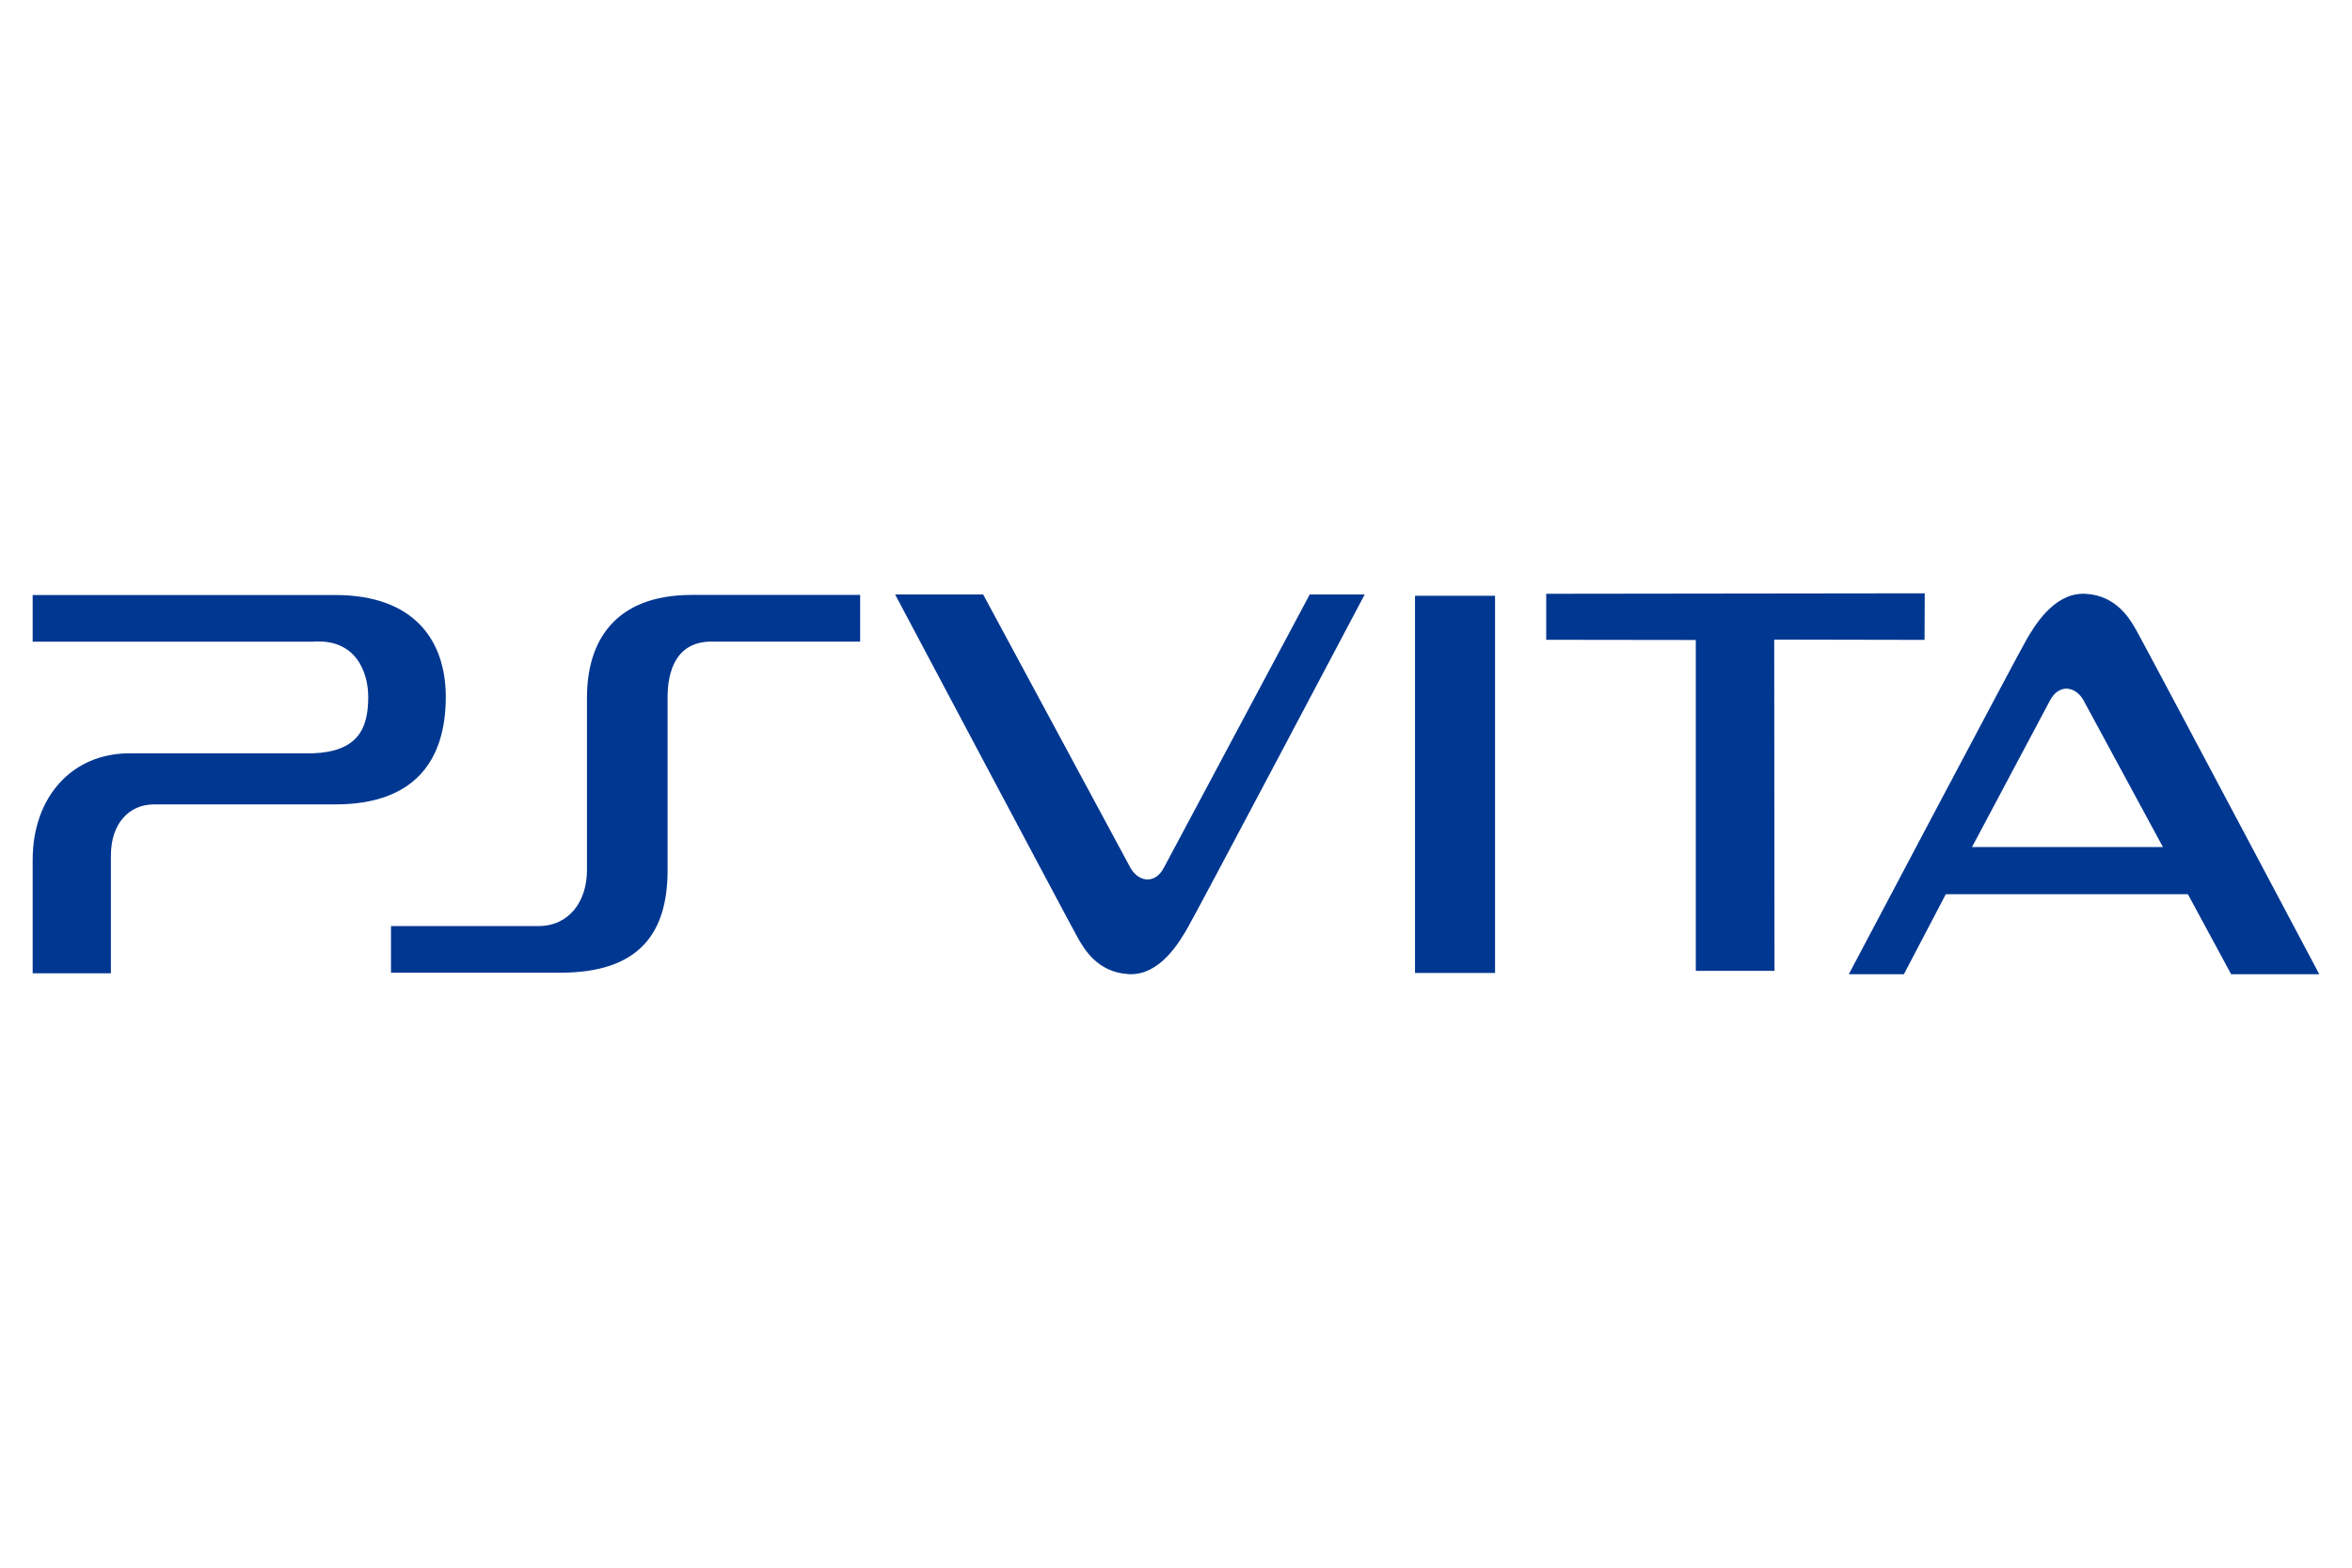
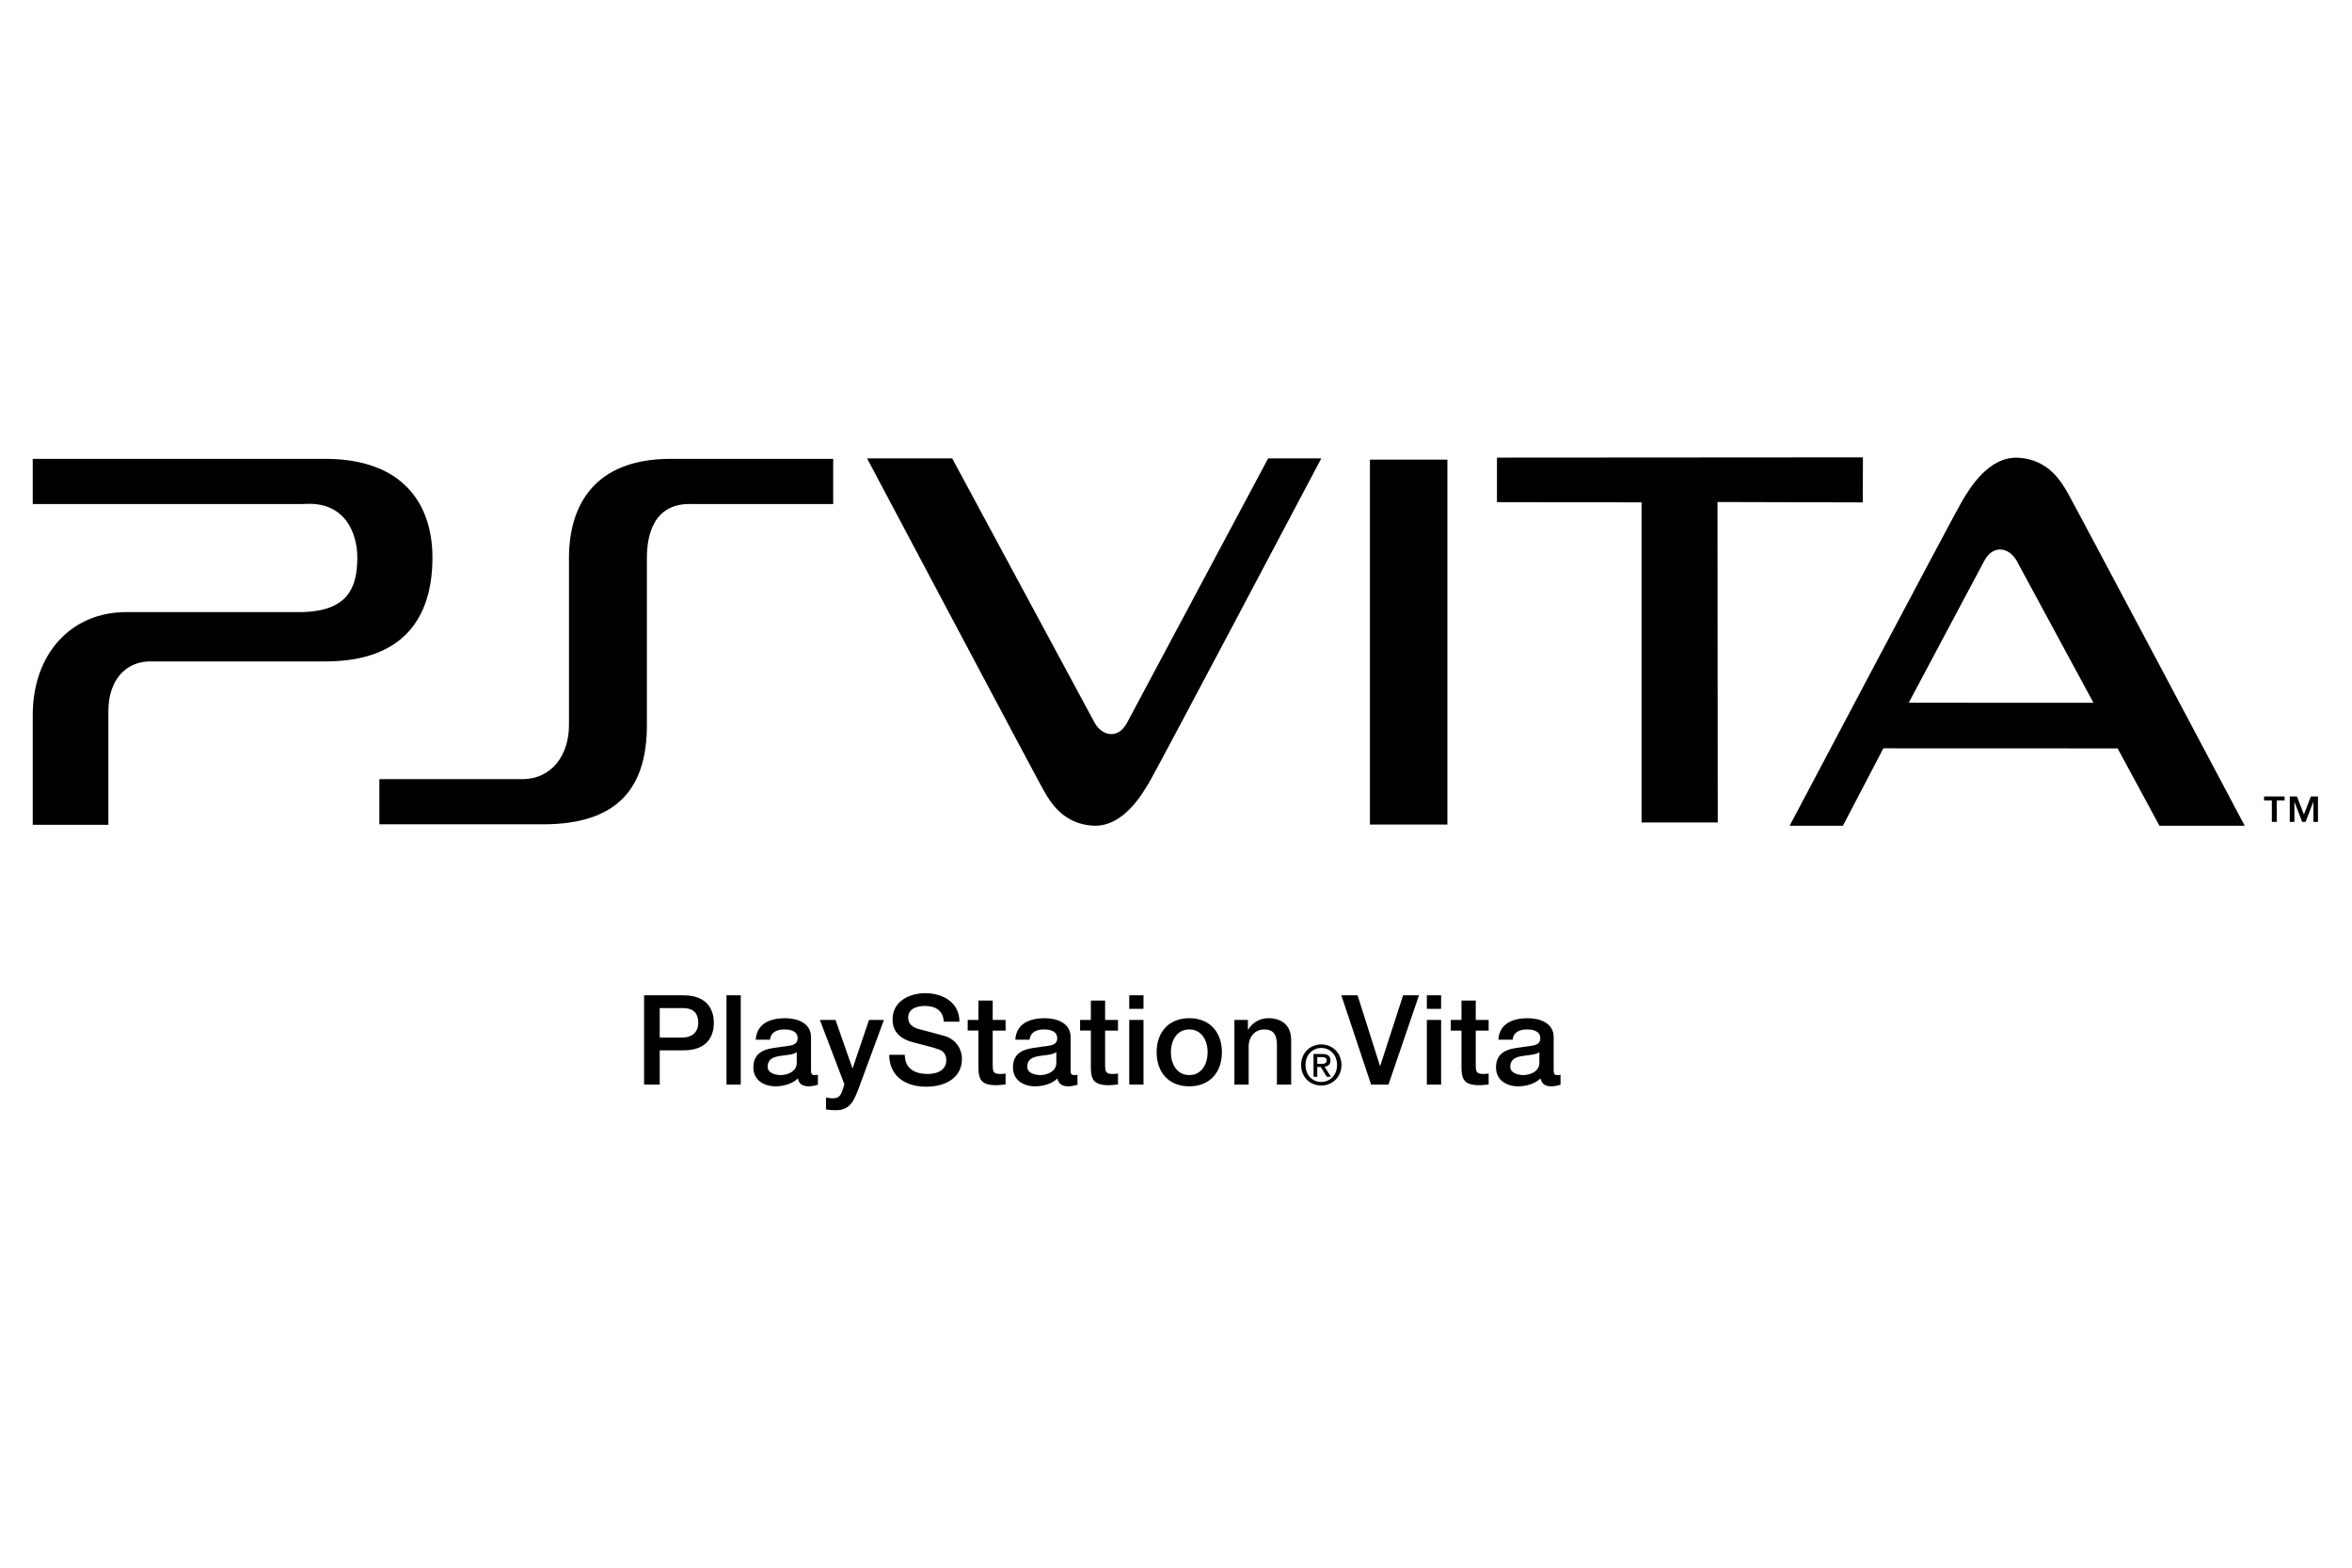
<svg xmlns="http://www.w3.org/2000/svg" viewBox="0 0 36 24" aria-hidden="true">
-   <g transform="translate(0.500,-5.500) scale(1.4583)">
-     <path fill="#003791" d="M3.176 12.216H1.274c-.26 0-.453.198-.453.538v1.235H0v-1.19c0-.668.42-1.119 1.014-1.119h1.924c.471-.018.584-.252.584-.592c0-.26-.13-.616-.584-.58H0v-.49h3.176c.832 0 1.16.481 1.16 1.07c0 .669-.328 1.128-1.16 1.128m3.488-1.122v1.813c0 .663-.299 1.076-1.126 1.076H3.761v-.49h1.55c.318 0 .507-.258.507-.586v-1.813c0-.578.28-1.077 1.102-1.077h1.765v.49H7.158c-.412-.017-.494.32-.494.587m4.84 2.904c-.331-.018-.47-.27-.532-.377s-1.92-3.609-1.92-3.609h.924l1.538 2.855c.08.16.262.2.36.012l1.53-2.867h.577s-1.798 3.404-1.87 3.52c-.071.117-.276.484-.607.466m3.005-3.972h.84v3.96h-.84zm3.77.46l.003 3.477h-.826V10.49l-1.57-.002v-.483L19.859 10l-.002.489zm3.235-.481c-.314.005-.51.354-.579.467c-.071.116-1.873 3.527-1.873 3.527h.578l.44-.84h2.541l.454.84H24s-1.86-3.508-1.923-3.616c-.062-.107-.201-.36-.533-.378zm-.18.996c.078-.005.155.047.2.138l.825 1.525h-2.004l.818-1.538c.043-.082.102-.12.162-.125Z" />
+   <g transform="translate(0.501,7.002) scale(0.04877)" fill="#000000">
+     <defs>
+ </defs>
+     <path fill-rule="evenodd" clip-rule="evenodd" d="M715.752,114.432v-6.248h-0.04l-2.388,6.248h-1.086l-2.389-6.248h-0.037v6.248  h-1.457v-7.996h2.252l2.192,5.667l2.176-5.667h2.23v7.996H715.752z M704.28,114.432h-1.552v-6.734h-2.444v-1.262h6.442v1.262h-2.446  V114.432z M654.332,91.355l-73.525-0.026l-12.692,24.302h-16.719c0,0,52.105-98.644,54.18-102.013  c2.074-3.371,8.018-14.015,17.611-13.497c9.591,0.518,13.601,7.819,15.417,10.93c1.813,3.111,55.615,104.58,55.615,104.58h-26.765  L654.332,91.355z M622.896,32.915c-2.324-4.667-7.603-5.816-10.455-0.373c-1.189,2.247-23.667,44.476-23.667,44.476l57.965,0.005  L622.896,32.915z M528.748,14.011l0.085,100.591h-23.91V14.119l-45.388-0.071V0.077L574.395,0l-0.052,14.133L528.748,14.011z   M467.049,185.19c3.217-0.59,6.083-0.237,6.083-2.865c0-2.316-2.394-2.747-4.2-2.747c-2.511,0-4.276,1.021-4.474,3.218h-4.474  c0.313-5.221,4.749-6.751,9.222-6.751c3.964,0,8.124,1.61,8.124,5.888v10.439c0,1.097,0.236,1.53,1.061,1.53  c0.274,0,0.628,0,1.098-0.08v3.101c-0.667,0.236-2.078,0.51-2.824,0.51c-1.806,0-3.102-0.627-3.455-2.471  c-1.766,1.728-4.63,2.471-7.023,2.471c-3.651,0-6.946-1.961-6.946-5.925C459.24,186.445,463.282,185.621,467.049,185.19z   M467.834,193.902c1.961,0,5.022-1.021,5.022-3.848v-3.334c-1.373,0.903-3.531,0.863-5.495,1.216  c-1.922,0.314-3.648,1.021-3.648,3.374C463.713,193.312,466.265,193.902,467.834,193.902z M448.409,191.9v-11.97h-3.376v-3.336  h3.376v-6.084h4.474v6.084h4.043v3.336h-4.043v10.832c0,1.845,0.156,2.786,2.159,2.786c0.627,0,1.255,0,1.884-0.157v3.454  c-0.982,0.077-1.924,0.234-2.904,0.234C449.35,197.08,448.487,195.275,448.409,191.9z M419.671,0.708h24.313v114.546h-24.313V0.708z   M422.901,191.038l7.182-22.175h4.983l-9.575,28.022h-5.455l-9.341-28.022h5.103l7.025,22.175H422.901z M404.42,197.177  c-3.71,0-6.35-2.778-6.35-6.453c0-3.883,2.933-6.452,6.35-6.452c3.382,0,6.315,2.569,6.315,6.452S407.802,197.177,404.42,197.177z   M404.42,185.393c-2.794,0-4.969,2.191-4.969,5.331c0,2.934,1.897,5.332,4.969,5.332c2.761,0,4.935-2.174,4.935-5.332  C409.355,187.584,407.181,185.393,404.42,185.393z M405.421,191.277l2.002,3.14h-1.329l-1.846-3.053h-1.104v3.053h-1.174v-7.142  h2.709c1.726,0,2.604,0.604,2.604,2.053C407.284,190.62,406.492,191.157,405.421,191.277z M404.559,188.274h-1.415v2.089h1.312  c0.88,0,1.656-0.087,1.656-1.123C406.112,188.378,405.265,188.274,404.559,188.274z M332.749,115.609  c-9.573-0.518-13.575-7.804-15.386-10.908c-1.812-3.105-55.51-104.378-55.51-104.378h26.714l44.471,82.557  c2.319,4.658,7.59,5.805,10.437,0.371c2.328-4.398,44.242-82.928,44.242-82.928h16.688c0,0-52.007,98.453-54.077,101.816  C348.256,105.503,342.323,116.127,332.749,115.609z M267.139,176.594l-7.889,21.388c-1.453,3.651-2.512,6.948-7.183,6.948  c-1.059,0-2.079-0.079-3.1-0.236v-3.769c0.706,0.118,1.413,0.274,2.119,0.274c2.08,0,2.59-1.097,3.139-2.824l0.51-1.57  l-7.692-20.211h4.906l5.298,15.149h0.078l5.142-15.149H267.139z M192.749,31.606v52.439c0,19.174-8.632,31.137-32.558,31.137  h-51.396v-14.178h44.842c9.177,0,14.66-7.454,14.66-16.958V31.606c0-16.715,8.118-31.136,31.88-31.136h51.043v14.18h-44.161  C195.131,14.134,192.749,23.904,192.749,31.606z M91.854,64.053H36.854c-7.539,0-13.11,5.736-13.11,15.568v35.723H0V80.932  c0-19.337,12.127-32.366,29.333-32.366h55.638c13.644-0.519,16.898-7.291,16.898-17.124c0-7.538-3.771-17.829-16.898-16.793H0V0.471  h91.854c24.089,0,33.594,13.928,33.594,30.972C125.448,50.78,115.943,64.053,91.854,64.053z M213.768,177.536  c0,3.453-1.531,8.635-9.537,8.595h-7.457v10.755h-4.905v-28.022h12.362C212.237,168.863,213.768,174.043,213.768,177.536z   M196.774,172.867v9.262h7.182c2.198,0,4.906-1.1,4.906-4.632c0-3.689-2.237-4.63-4.827-4.63H196.774z M222.204,196.885h-4.474  v-28.022h4.474V196.885z M233.977,185.19c3.218-0.59,6.083-0.237,6.083-2.865c0-2.316-2.394-2.747-4.2-2.747  c-2.512,0-4.278,1.021-4.474,3.218h-4.474c0.313-5.221,4.749-6.751,9.222-6.751c3.964,0,8.125,1.61,8.125,5.888v10.439  c0,1.097,0.235,1.53,1.059,1.53c0.275,0,0.628,0,1.099-0.08v3.101c-0.667,0.236-2.079,0.51-2.826,0.51  c-1.804,0-3.1-0.627-3.453-2.471c-1.767,1.728-4.631,2.471-7.024,2.471c-3.65,0-6.947-1.961-6.947-5.925  C226.167,186.445,230.209,185.621,233.977,185.19z M234.762,193.902c1.962,0,5.023-1.021,5.023-3.848v-3.334  c-1.374,0.903-3.532,0.863-5.495,1.216c-1.923,0.314-3.649,1.021-3.649,3.374C230.642,193.312,233.192,193.902,234.762,193.902z   M280.794,193.548c4.317,0,5.926-2.12,5.926-4.238c0-2.159-1.177-3.023-2.315-3.454c-1.962-0.746-4.513-1.256-8.359-2.315  c-4.788-1.296-6.2-4.198-6.2-7.104c0-5.61,5.18-8.241,10.243-8.241c5.848,0,10.753,3.101,10.753,8.948h-4.906  c-0.235-3.611-2.669-4.945-6.044-4.945c-2.276,0-5.141,0.824-5.141,3.65c0,1.962,1.334,3.06,3.336,3.609  c0.431,0.119,6.632,1.727,8.083,2.16c3.689,1.098,5.456,4.237,5.456,7.142c0,6.279-5.573,8.791-11.146,8.791  c-6.397,0-11.577-3.061-11.695-10.008h4.905C273.691,191.86,276.87,193.548,280.794,193.548z M296.805,170.51h4.475v6.084h4.041  v3.336h-4.041v10.832c0,1.845,0.156,2.786,2.157,2.786c0.628,0,1.257,0,1.884-0.157v3.454c-0.981,0.077-1.923,0.234-2.904,0.234  c-4.67,0-5.534-1.805-5.612-5.18v-11.97h-3.375v-3.336h3.375V170.51z M315.446,185.19c3.218-0.59,6.083-0.237,6.083-2.865  c0-2.316-2.394-2.747-4.199-2.747c-2.512,0-4.278,1.021-4.475,3.218h-4.474c0.314-5.221,4.749-6.751,9.223-6.751  c3.964,0,8.124,1.61,8.124,5.888v10.439c0,1.097,0.234,1.53,1.06,1.53c0.275,0,0.627,0,1.099-0.08v3.101  c-0.667,0.236-2.08,0.51-2.825,0.51c-1.806,0-3.101-0.627-3.455-2.471c-1.765,1.728-4.63,2.471-7.024,2.471  c-3.65,0-6.946-1.961-6.946-5.925C307.636,186.445,311.678,185.621,315.446,185.19z M316.23,193.902  c1.962,0,5.023-1.021,5.023-3.848v-3.334c-1.374,0.903-3.531,0.863-5.494,1.216c-1.922,0.314-3.649,1.021-3.649,3.374  C312.11,193.312,314.66,193.902,316.23,193.902z M332.084,170.51h4.474v6.084h4.042v3.336h-4.042v10.832  c0,1.845,0.157,2.786,2.158,2.786c0.628,0,1.256,0,1.885-0.157v3.454c-0.981,0.077-1.923,0.234-2.905,0.234  c-4.67,0-5.533-1.805-5.612-5.18v-11.97h-3.375v-3.336h3.375V170.51z M348.606,173.101h-4.474v-4.238h4.474V173.101z   M348.606,196.885h-4.474v-20.291h4.474V196.885z M362.969,176.044c6.515,0,10.242,4.475,10.242,10.676  c0,6.238-3.728,10.712-10.242,10.712s-10.242-4.474-10.242-10.712C352.727,180.519,356.455,176.044,362.969,176.044z   M362.969,193.902c4.004,0,5.769-3.651,5.769-7.182c0-3.494-1.765-7.143-5.769-7.143c-4.003,0-5.769,3.648-5.769,7.143  C357.201,190.25,358.966,193.902,362.969,193.902z M381.374,179.578l0.078,0.077c1.334-2.236,3.65-3.61,6.318-3.61  c4.396,0,7.182,2.354,7.182,6.908v13.933h-4.473v-12.757c-0.079-3.177-1.336-4.551-3.964-4.551c-2.983,0-4.906,2.354-4.906,5.337  v11.971h-4.475v-20.291h4.239V179.578z M442.012,173.101h-4.474v-4.238h4.474V173.101z M442.012,196.885h-4.474v-20.291h4.474  V196.885z" />
  </g>
</svg>
